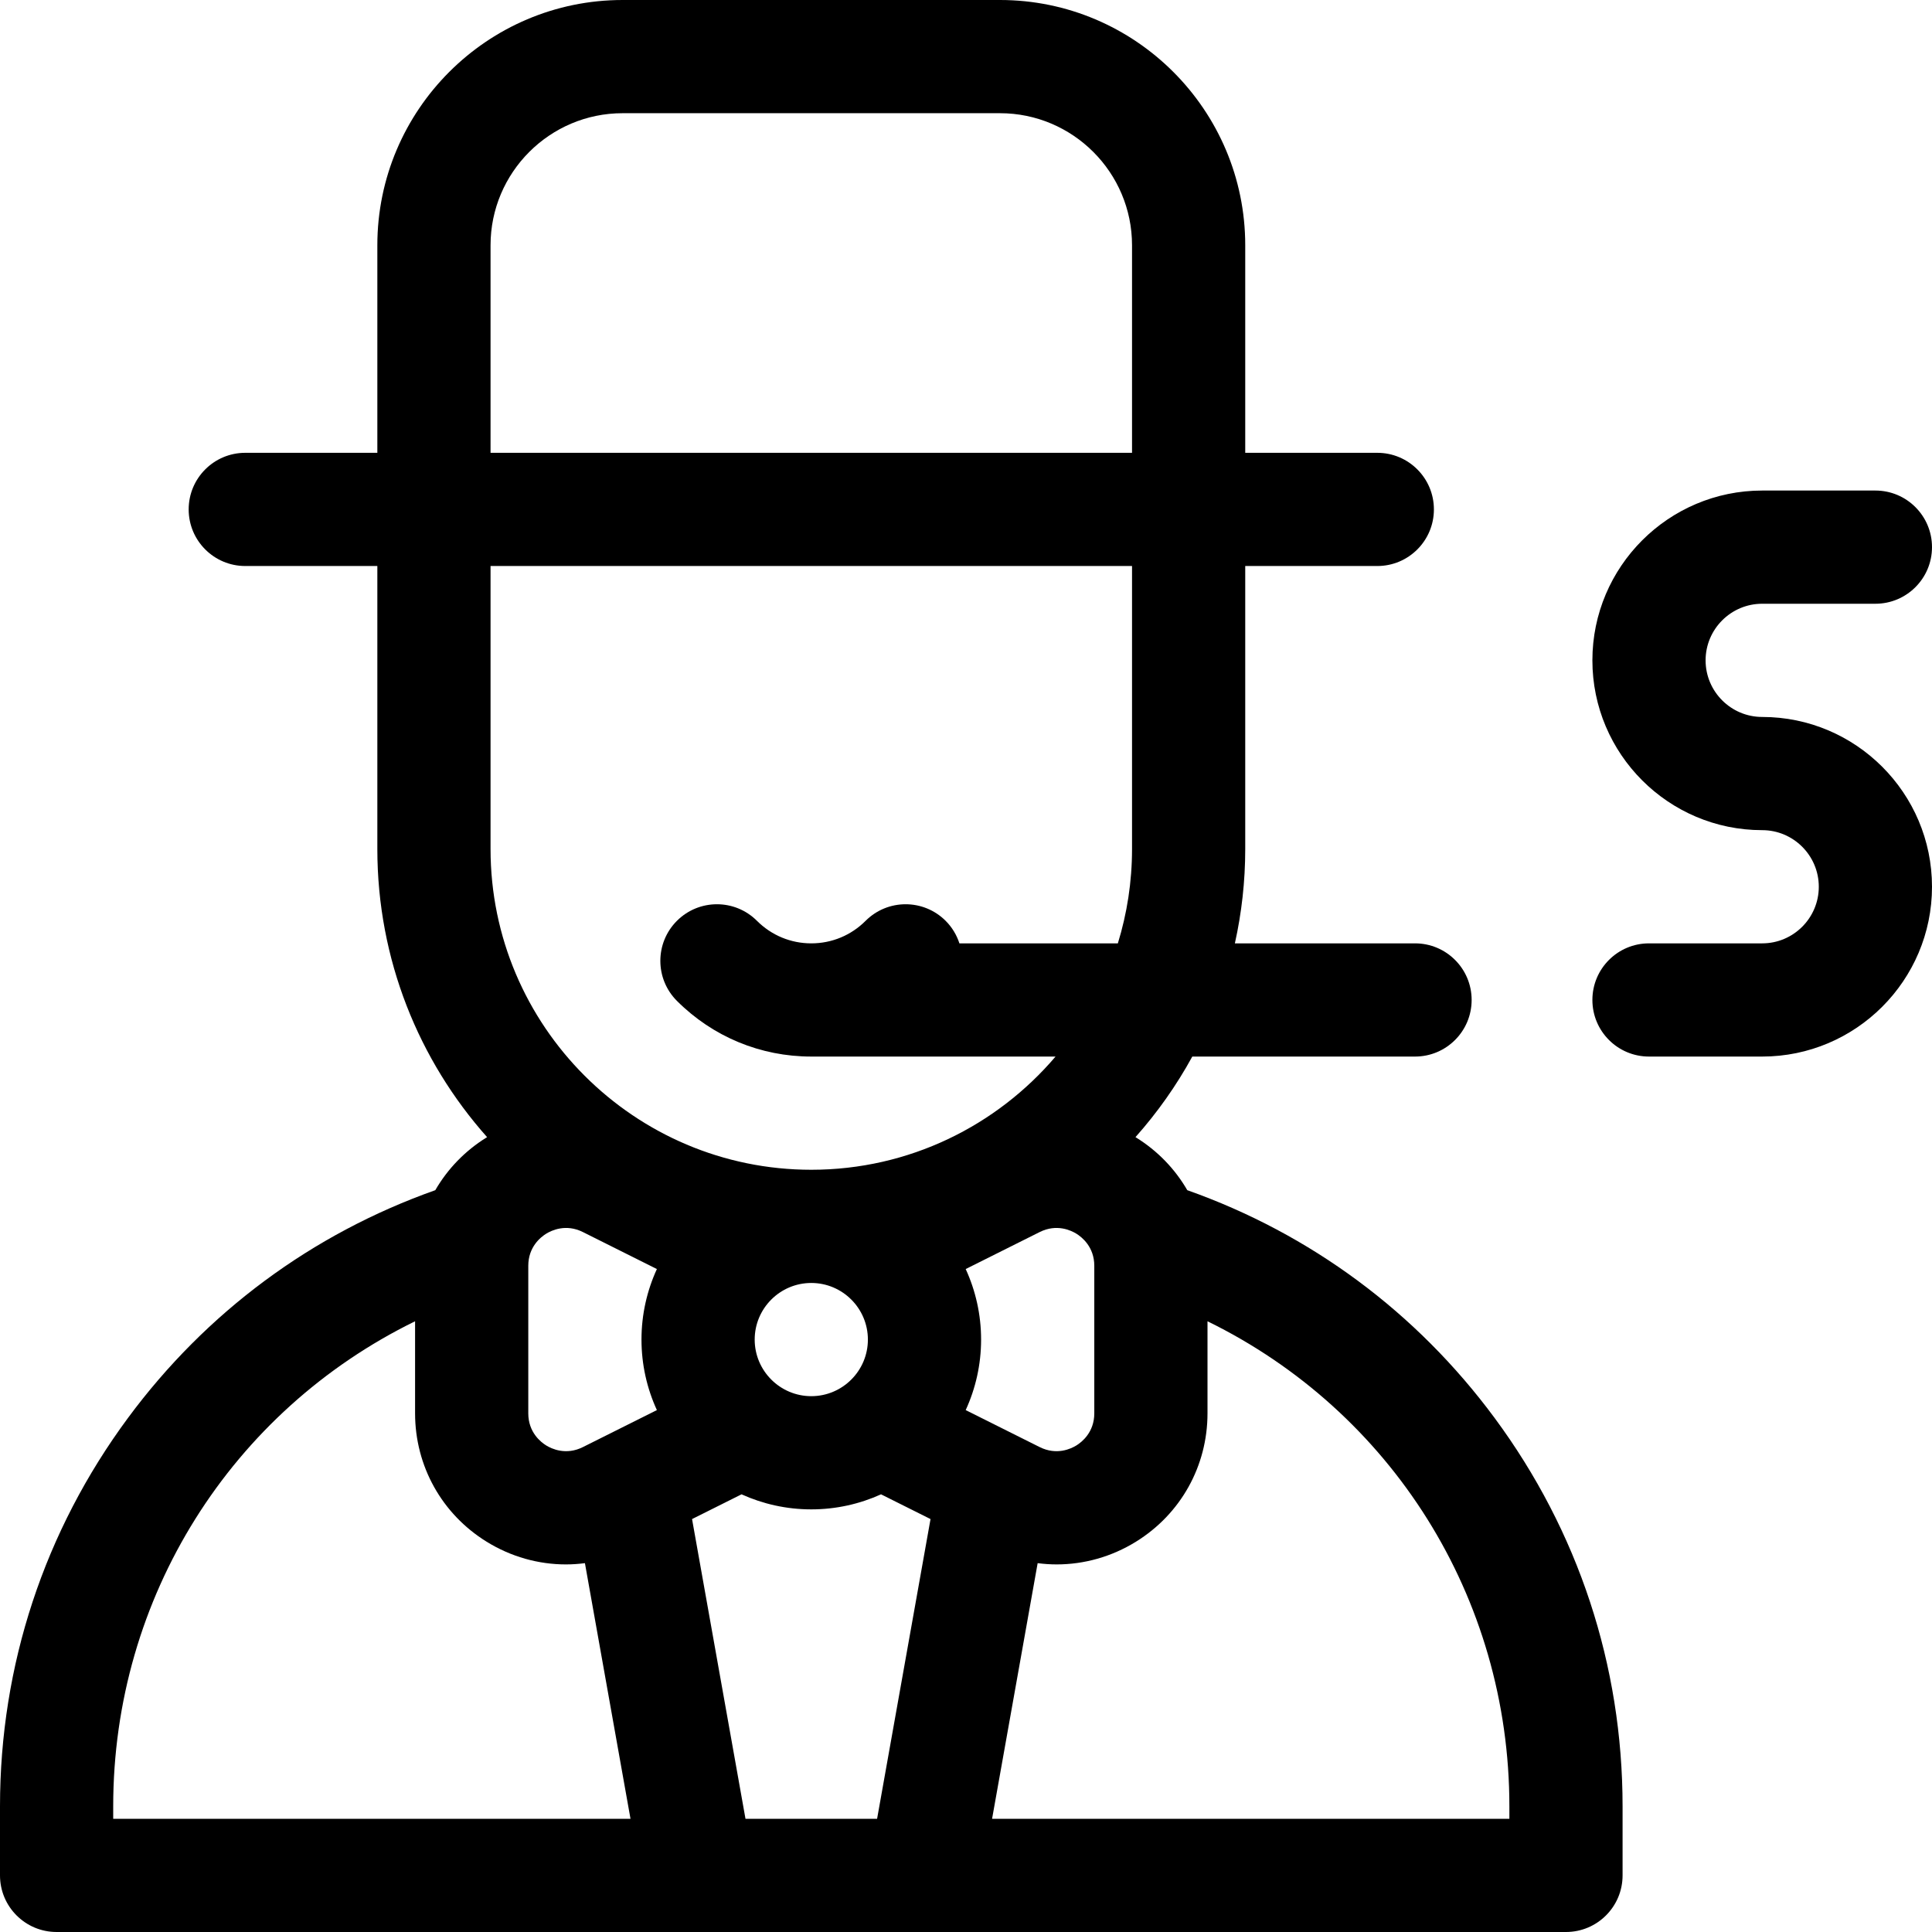
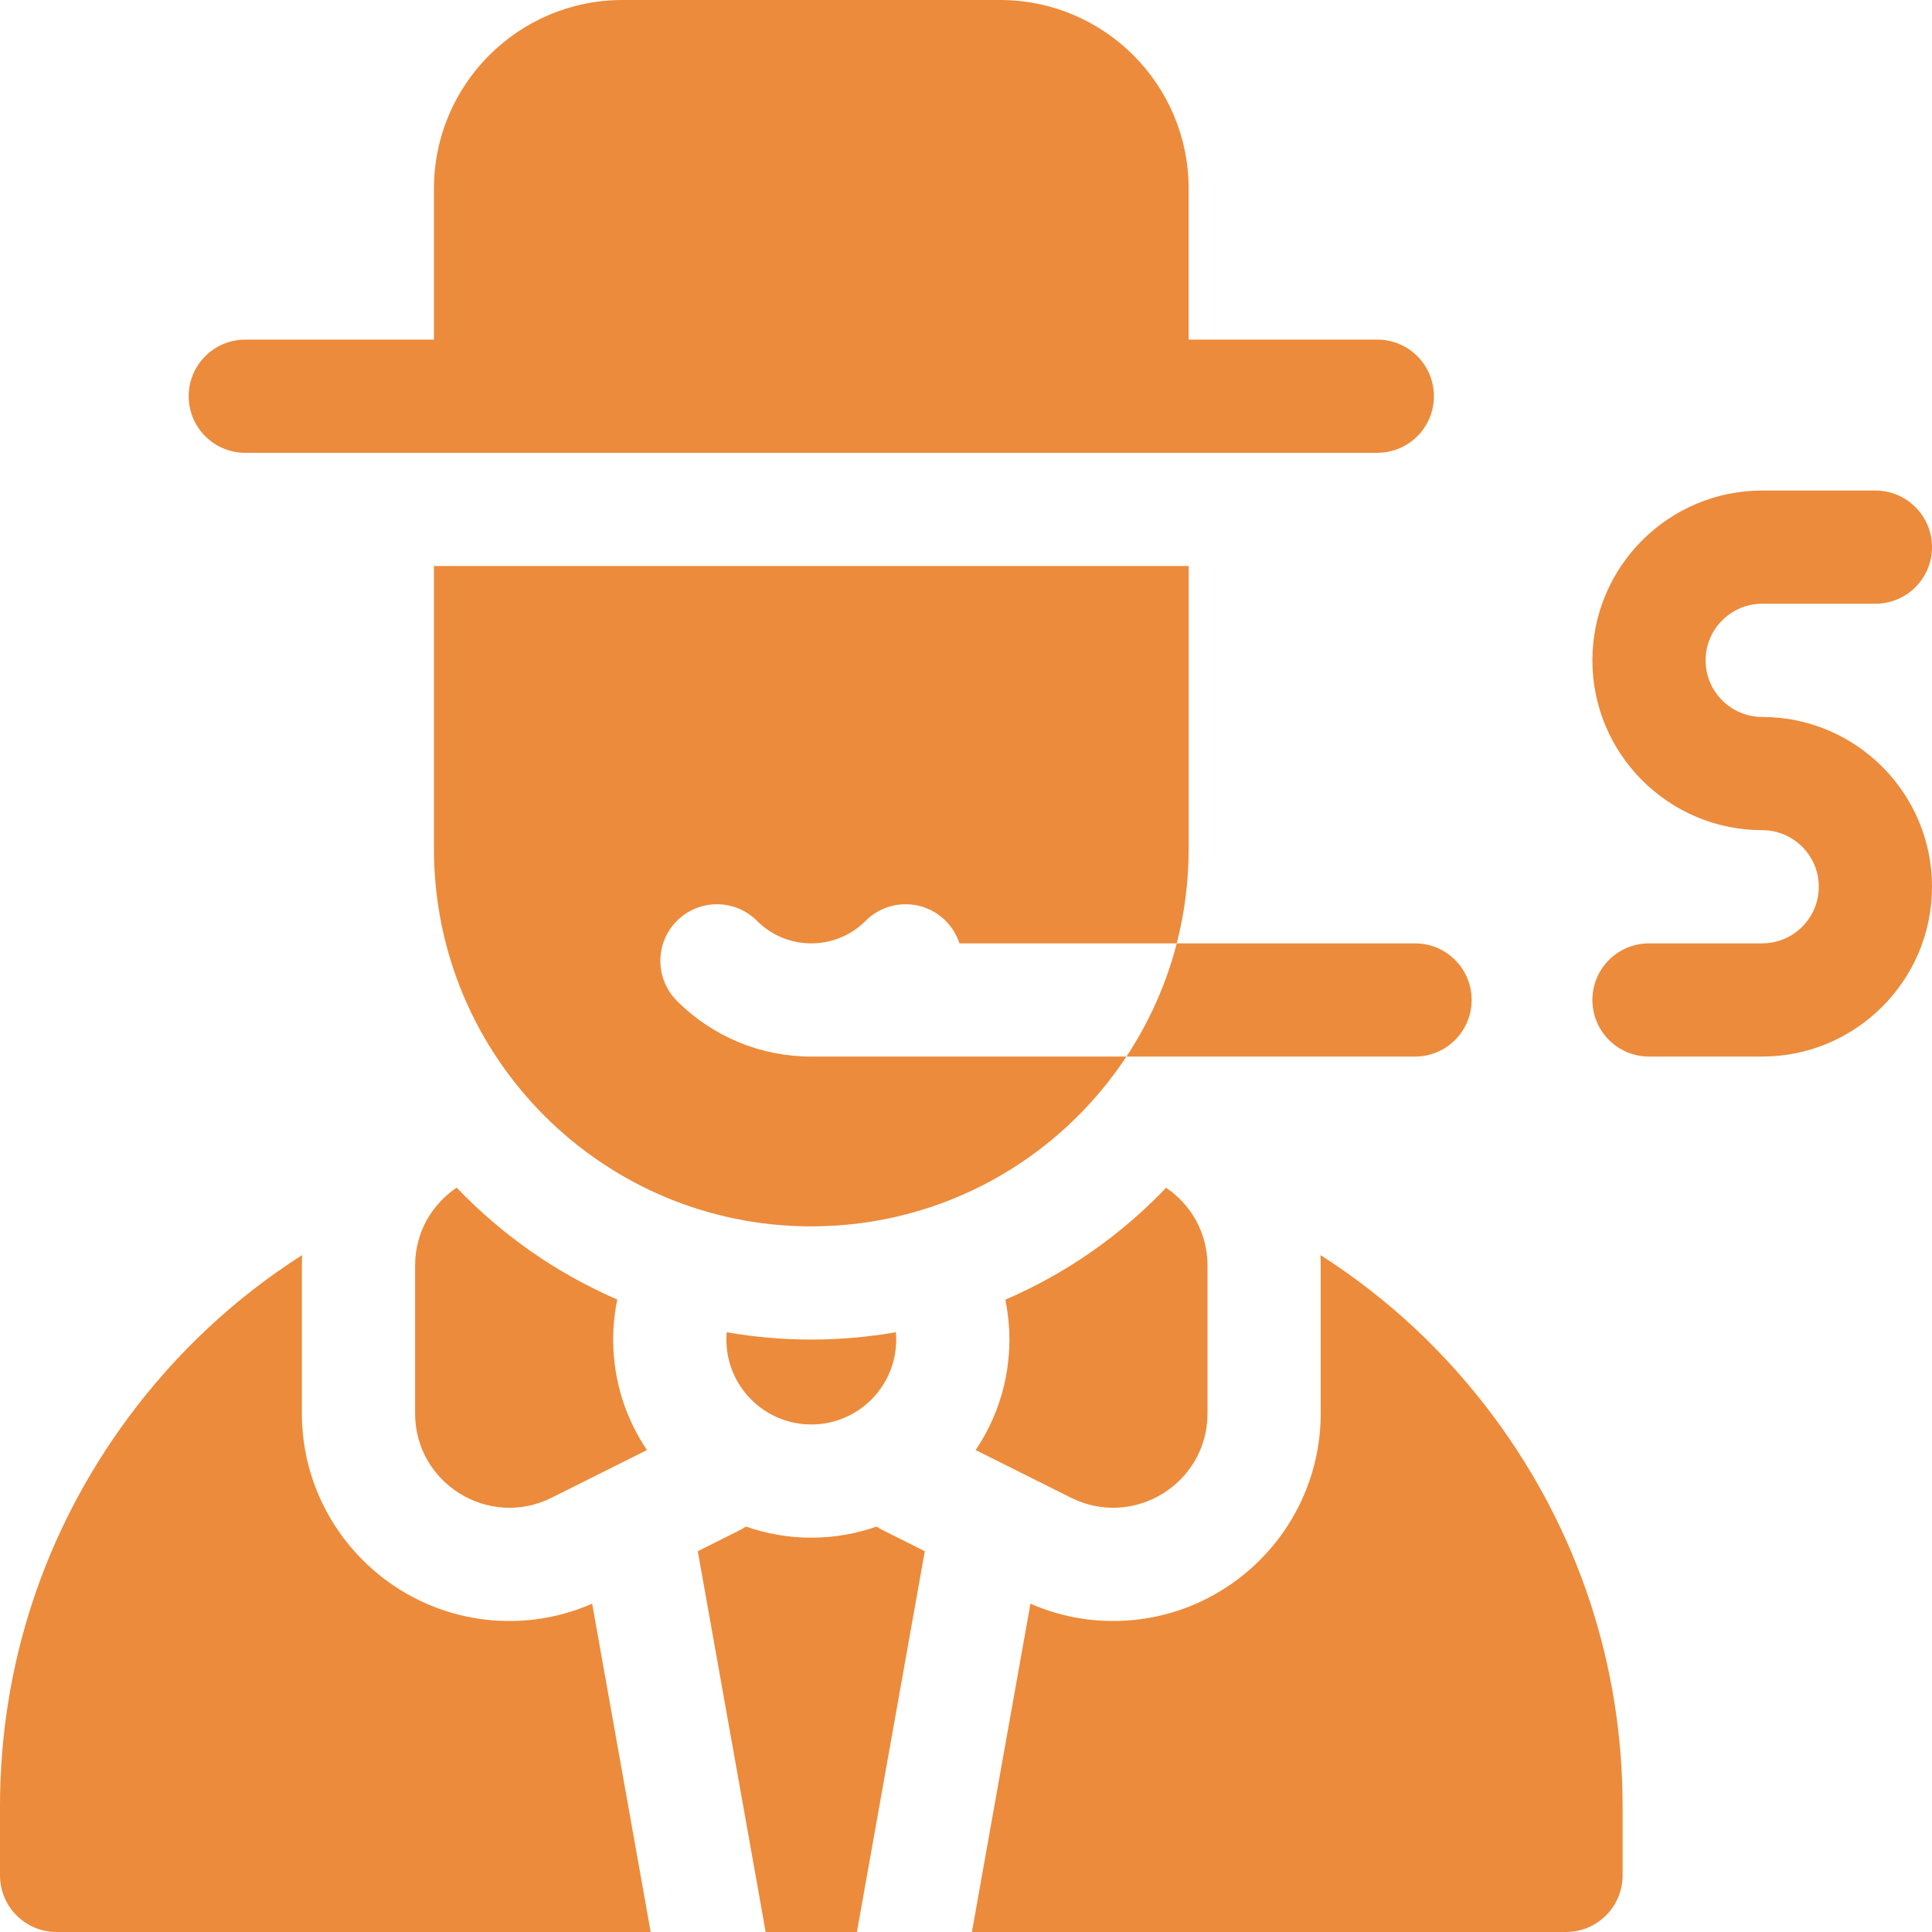
- <svg xmlns="http://www.w3.org/2000/svg" id="Capa_1" enable-background="new 0 0 512 512" height="512" viewBox="0 0 512 512" width="512">
+ <svg xmlns="http://www.w3.org/2000/svg" width="512" height="512">
  <g>
-     <path d="m314.641 315.408c-3.245-5.606-7.861-10.429-13.612-13.983-.039-.024-.079-.044-.118-.068 5.787-6.504 10.852-13.663 15.06-21.357h59.029c8.284 0 15-6.716 15-15s-6.716-15-15-15h-47.745c1.792-8.052 2.745-16.416 2.745-25v-75h35c8.284 0 15-6.716 15-15s-6.716-15-15-15h-35v-55c0-35.841-29.159-65-65-65h-100c-35.841 0-65 29.159-65 65v55h-35c-8.284 0-15 6.716-15 15s6.716 15 15 15h35v75c0 29.28 11.005 56.033 29.088 76.357-.039.024-.079.044-.118.068-5.751 3.554-10.367 8.377-13.612 13.984-32.658 11.568-60.702 32.321-81.423 60.334-22.201 30.013-33.935 65.613-33.935 102.949v18.308c0 8.284 6.716 15 15 15h400c8.284 0 15-6.716 15-15v-18.308c0-37.336-11.734-72.936-33.936-102.95-20.72-28.012-48.765-48.766-81.423-60.334zm-84.641 39.592c0 8.271-6.729 15-15 15s-15-6.729-15-15 6.729-15 15-15 15 6.729 15 15zm-90-19.55c0-5.032 3.316-7.625 4.743-8.506 1.426-.881 5.229-2.688 9.729-.438l19.609 9.804c-2.613 5.698-4.081 12.024-4.081 18.69s1.468 12.992 4.081 18.689l-19.608 9.804c-4.5 2.251-8.303.444-9.729-.438-1.426-.881-4.743-3.474-4.743-8.506v-39.099zm43.401 67.12 13.115-6.557c5.644 2.553 11.898 3.987 18.484 3.987s12.84-1.434 18.484-3.988l13.115 6.557-14.161 79.431h-34.875zm92.126-19.077-19.608-9.804c2.613-5.697 4.081-12.023 4.081-18.689s-1.468-12.992-4.081-18.689l19.609-9.804c4.5-2.251 8.303-.444 9.729.438 1.426.881 4.742 3.474 4.742 8.506v39.099c0 5.032-3.316 7.625-4.743 8.506-1.424.88-5.226 2.689-9.729.437zm-21.273-133.493c-.708-2.182-1.915-4.237-3.648-5.97-5.857-5.858-15.355-5.858-21.213 0-3.85 3.85-8.962 5.97-14.394 5.97s-10.543-2.12-14.394-5.97c-5.857-5.858-15.355-5.858-21.213 0s-5.858 15.355 0 21.213c9.518 9.516 22.163 14.757 35.608 14.757h64.731c-15.603 18.336-38.825 30-64.731 30-46.869 0-85-38.131-85-85v-75h170v75c0 8.698-1.319 17.092-3.757 25zm-124.254-185c0-19.299 15.701-35 35-35h100c19.299 0 35 15.701 35 35v55h-170zm-100 413.692c0-55.512 31.376-104.742 80-128.541v24.398c0 13.964 7.092 26.685 18.971 34.026 6.465 3.996 13.721 6.011 21.005 6.011 1.68 0 3.361-.118 5.035-.333l12.078 67.747h-137.089zm370 3.308h-137.089l12.078-67.747c1.674.215 3.354.333 5.034.333 7.284 0 14.541-2.016 21.006-6.011 11.879-7.342 18.971-20.062 18.971-34.026v-24.398c48.623 23.799 80 73.029 80 128.541z" />
-     <path d="m467 190c-8.271 0-15-6.729-15-15s6.729-15 15-15h30c8.284 0 15-6.716 15-15s-6.716-15-15-15h-30c-24.813 0-45 20.187-45 45s20.187 45 45 45c8.271 0 15 6.729 15 15s-6.729 15-15 15h-30c-8.284 0-15 6.716-15 15s6.716 15 15 15h30c24.813 0 45-20.187 45-45s-20.187-45-45-45z" />
+     <rect fill="none" id="canvas_background" height="402" width="582" y="-1" x="-1" />
+   </g>
+   <g>
+     <path fill="#ec8b3b" id="svg_3" d="m365,90l-50,0l0,-40c0,-27.614 -22.386,-50 -50,-50l-100,0c-27.614,0 -50,22.386 -50,50l0,40l-10,0l-40,0c-8.284,0 -15,6.716 -15,15s6.716,15 15,15l300,0c8.284,0 15,-6.716 15,-15s-6.716,-15 -15,-15z" />
+     <path fill="#ec8b3b" id="svg_4" d="m467,190c-8.271,0 -15,-6.729 -15,-15s6.729,-15 15,-15l30,0c8.284,0 15,-6.716 15,-15s-6.716,-15 -15,-15l-30,0c-24.813,0 -45,20.187 -45,45s20.187,45 45,45c8.271,0 15,6.729 15,15s-6.729,15 -15,15l-30,0c-8.284,0 -15,6.716 -15,15s6.716,15 15,15l30,0c24.813,0 45,-20.187 45,-45s-20.187,-45 -45,-45z" />
+     <path fill="#ec8b3b" id="svg_5" d="m375,250l-63.151,0c-2.784,10.818 -7.339,20.924 -13.328,30l76.479,0c8.284,0 15,-6.716 15,-15s-6.716,-15 -15,-15z" />
+     <path fill="#ec8b3b" id="svg_7" d="m115,225c0,55.228 44.772,100 100,100c34.908,0 65.633,-17.891 83.521,-45l-83.521,0c-13.445,0 -26.09,-5.241 -35.606,-14.757c-5.858,-5.858 -5.858,-15.355 0,-21.213c5.857,-5.858 15.355,-5.858 21.213,0c3.85,3.85 8.962,5.97 14.394,5.97s10.543,-2.12 14.394,-5.97c5.857,-5.858 15.355,-5.858 21.213,0c1.733,1.733 2.94,3.788 3.648,5.97l57.595,0c2.057,-7.99 3.151,-16.367 3.151,-25l0,-75l-200.002,0l0,75z" />
+     <path fill="#ec8b3b" id="svg_9" d="m202.91,512l24.179,0l17.992,-100.918l-10.6,-5.3c-0.752,-0.376 -1.477,-0.79 -2.187,-1.222c-5.419,1.897 -11.236,2.941 -17.295,2.941s-11.875,-1.044 -17.295,-2.941c-0.71,0.432 -1.435,0.846 -2.187,1.222l-10.6,5.3l17.993,100.918z" />
+     <path fill="#ec8b3b" id="svg_10" d="m396.064,375.743c-12.797,-17.301 -28.392,-31.825 -46.137,-43.135c0.048,0.941 0.073,1.889 0.073,2.842l0,39.099c0,30.345 -24.678,55.032 -55.011,55.032c-7.589,0 -14.945,-1.549 -21.914,-4.595l-15.512,87.014l157.437,0c8.284,0 15,-6.716 15,-15l0,-18.308c0,-37.336 -11.734,-72.936 -33.936,-102.949z" />
+     <path fill="#ec8b3b" id="svg_11" d="m156.925,424.986c-6.968,3.046 -14.325,4.595 -21.913,4.595c-0.001,0 -0.001,0 -0.003,0c-30.332,-0.002 -55.009,-24.689 -55.009,-55.032l0,-39.099c0,-0.953 0.025,-1.901 0.073,-2.842c-17.746,11.309 -33.341,25.834 -46.138,43.135c-22.201,30.013 -33.935,65.613 -33.935,102.949l0,18.308c0,8.284 6.716,15 15,15l157.438,0l-15.513,-87.014z" />
+     <path fill="#ec8b3b" id="svg_12" d="m192.589,353.061c-0.055,0.64 -0.089,1.285 -0.089,1.939c0,12.426 10.074,22.5 22.5,22.5s22.5,-10.074 22.5,-22.5c0,-0.656 -0.034,-1.305 -0.089,-1.947c-7.329,1.276 -14.82,1.947 -22.411,1.947c-7.641,0 -15.128,-0.668 -22.411,-1.939z" />
+     <path fill="#ec8b3b" id="svg_13" d="m266.422,344.428c0.702,3.417 1.078,6.95 1.078,10.572c0,10.833 -3.299,20.908 -8.943,29.278l25.263,12.631c16.622,8.311 36.18,-3.776 36.18,-22.361l0,-39.098c0,-8.892 -4.482,-16.288 -10.973,-20.682c-12.145,12.742 -26.647,22.793 -42.605,29.66z" />
+     <path fill="#ec8b3b" id="svg_14" d="m121.024,314.735c-6.518,4.39 -11.024,11.801 -11.024,20.715l0,39.099c0,18.585 19.558,30.672 36.18,22.361l25.263,-12.631c-5.644,-8.37 -8.943,-18.446 -8.943,-29.278c0,-3.635 0.379,-7.181 1.086,-10.609c-16.133,-6.975 -30.587,-17.121 -42.562,-29.657z" />
  </g>
</svg>
